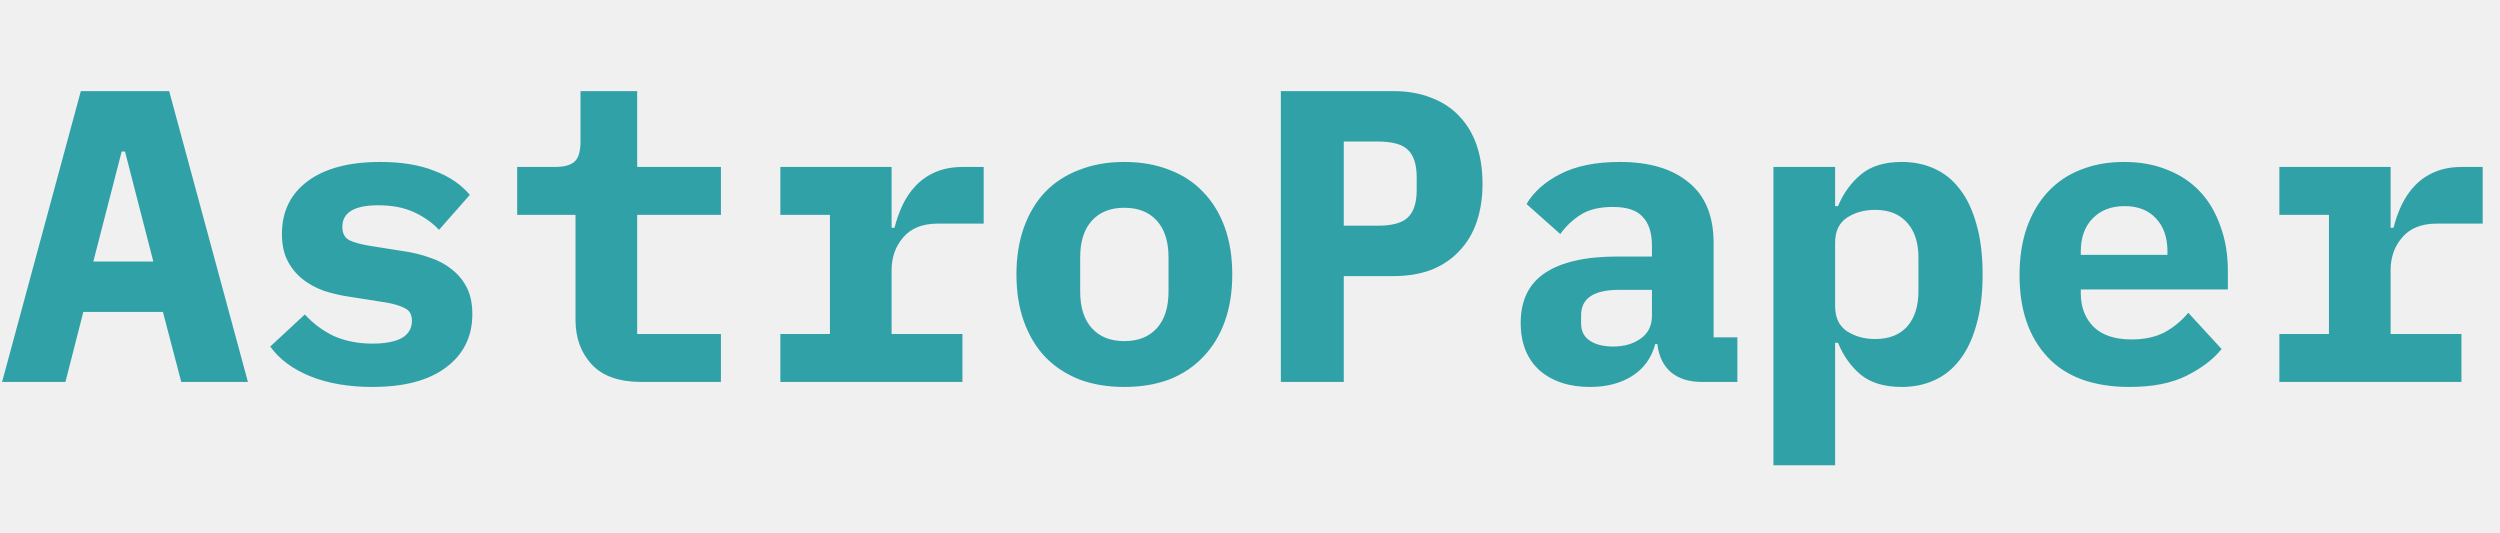
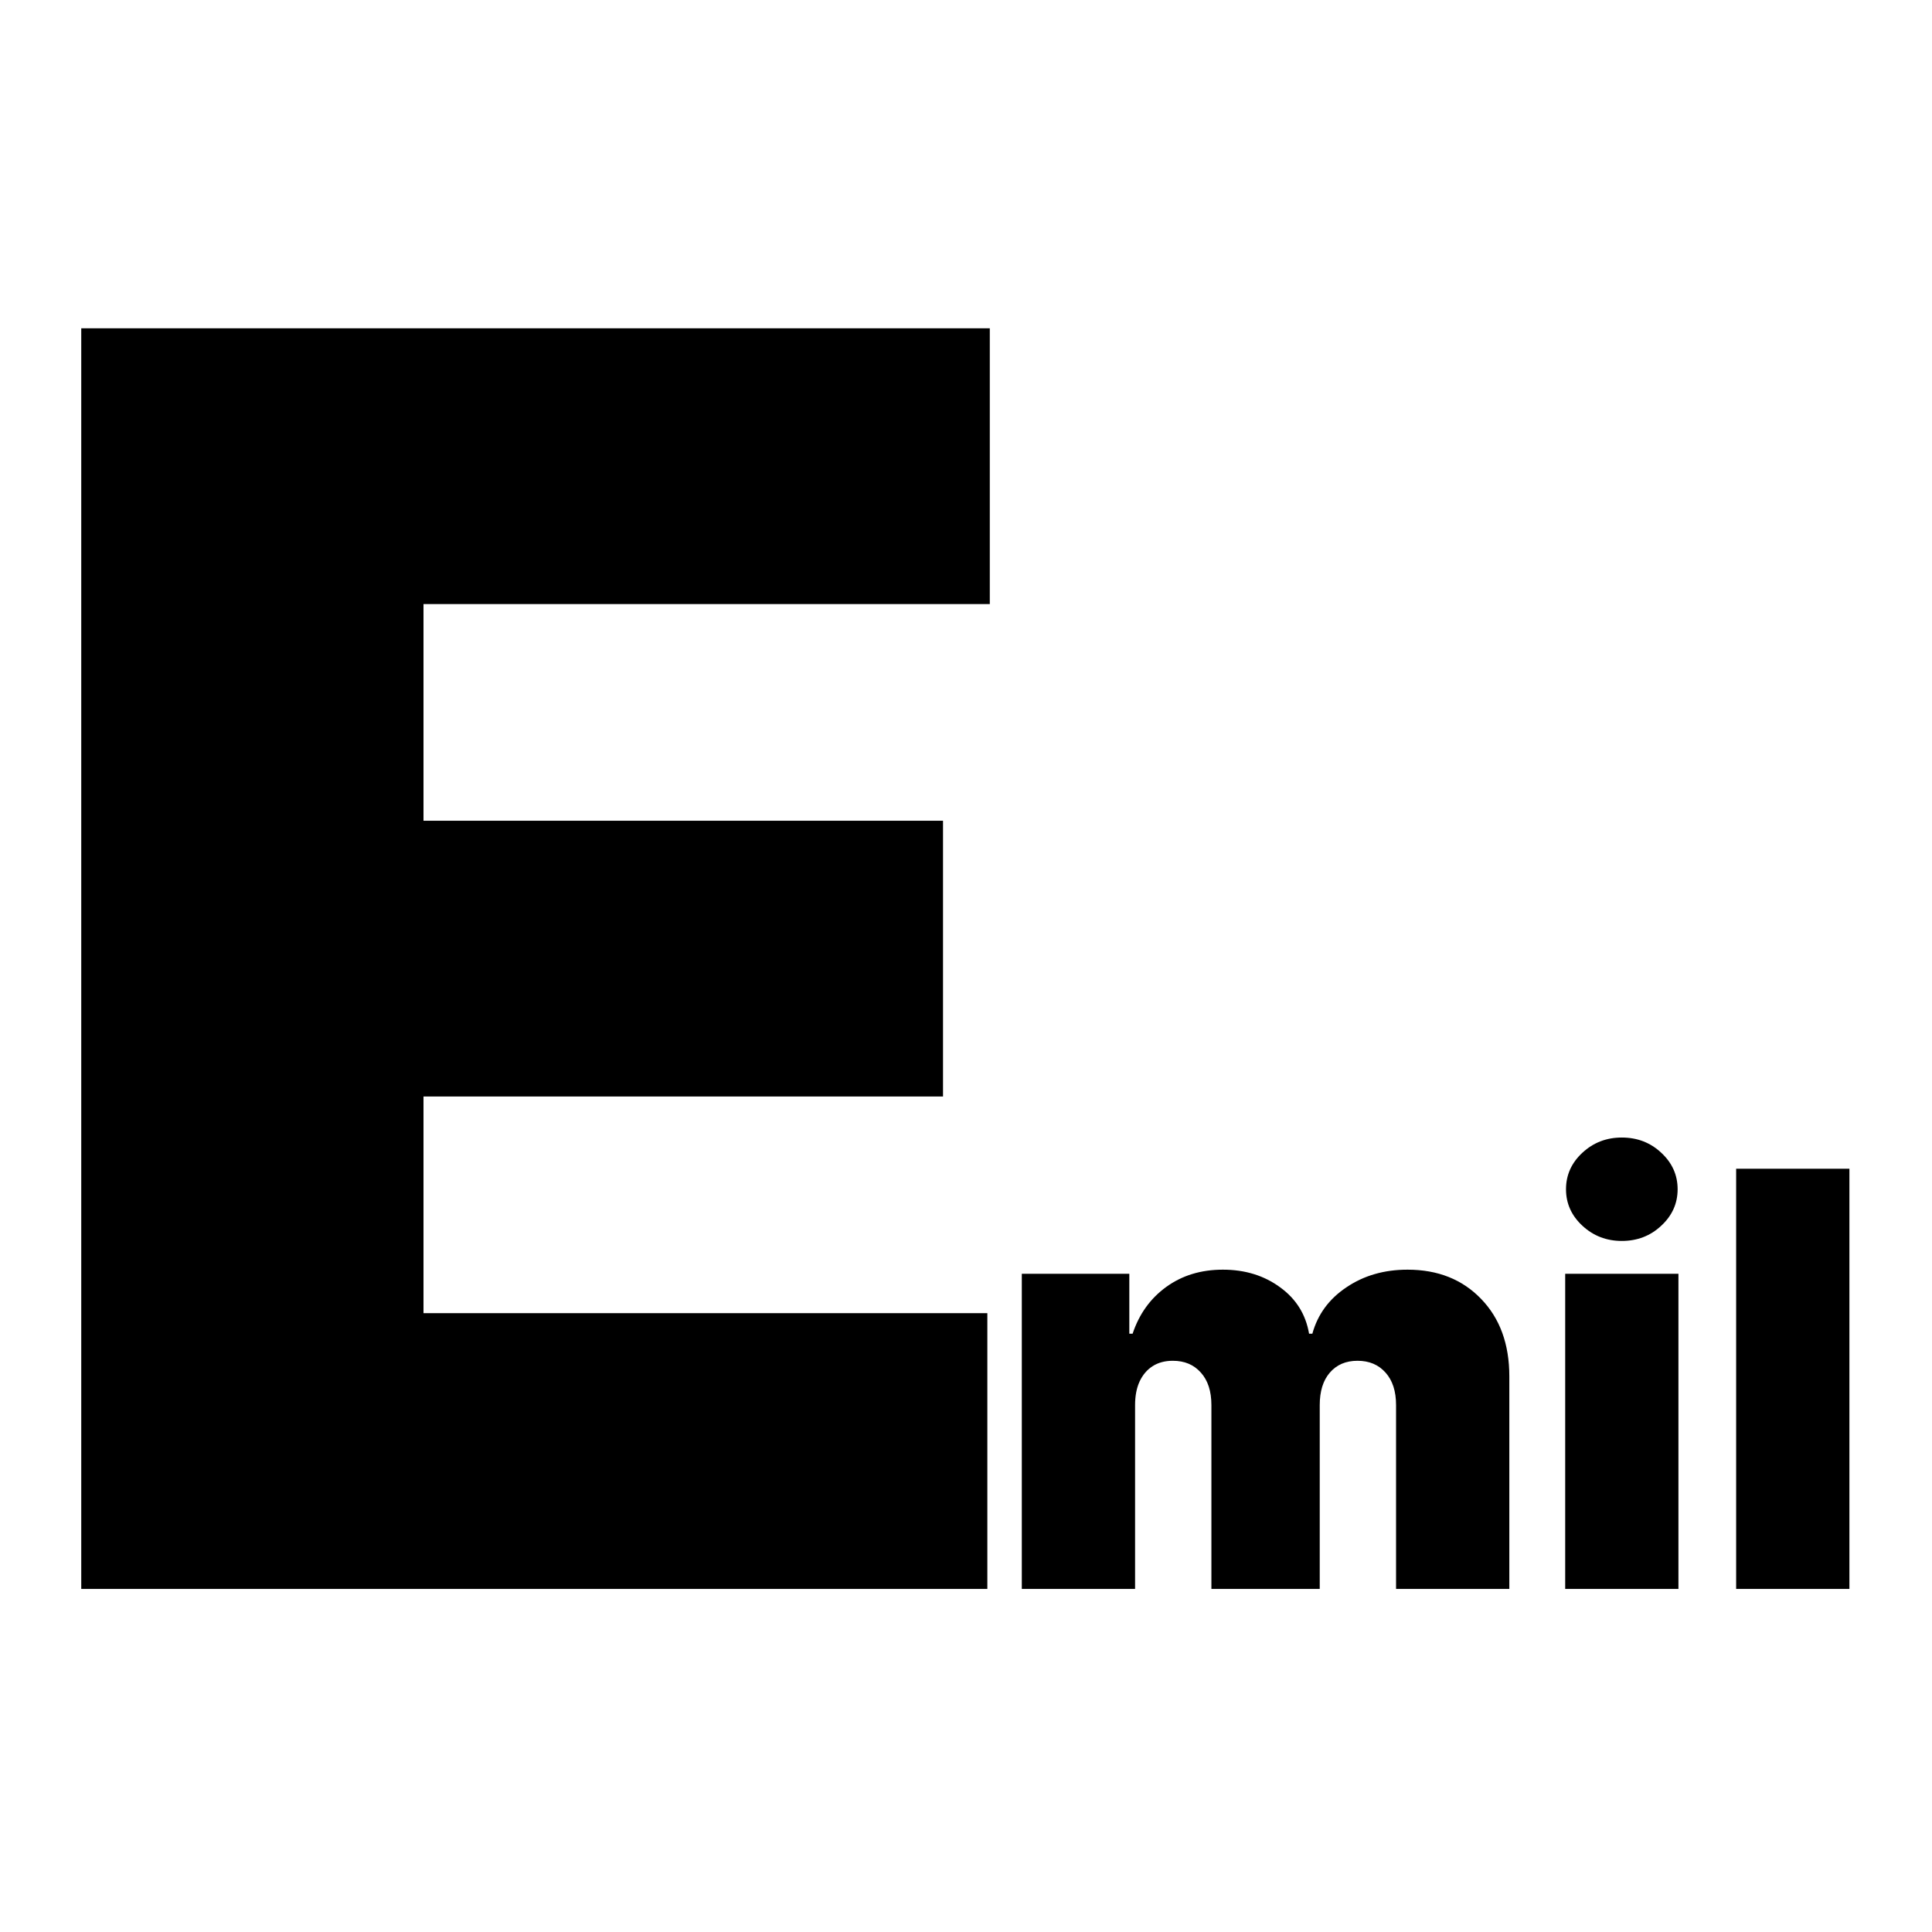
- <svg xmlns="http://www.w3.org/2000/svg" width="216" height="46" viewBox="0 0 216 46" fill="none">
-   <g clip-path="url(#clip0_1954_681)">
-     <path d="M15.66 33L14.076 26.952H7.2L5.652 33H0.18L6.984 7.872H14.616L21.42 33H15.66ZM10.8 13.092H10.512L8.064 22.596H13.248L10.8 13.092ZM32.17 33.432C30.106 33.432 28.306 33.12 26.77 32.496C25.258 31.872 24.118 31.02 23.35 29.94L26.338 27.168C27.058 27.96 27.898 28.584 28.858 29.04C29.842 29.472 30.958 29.688 32.206 29.688C33.262 29.688 34.09 29.532 34.69 29.22C35.29 28.884 35.59 28.38 35.59 27.708C35.59 27.18 35.386 26.82 34.978 26.628C34.57 26.412 34.006 26.244 33.286 26.124L30.298 25.656C29.458 25.536 28.678 25.356 27.958 25.116C27.238 24.852 26.614 24.504 26.086 24.072C25.558 23.64 25.138 23.112 24.826 22.488C24.514 21.864 24.358 21.108 24.358 20.22C24.358 18.276 25.102 16.752 26.59 15.648C28.078 14.544 30.166 13.992 32.854 13.992C34.678 13.992 36.226 14.244 37.498 14.748C38.794 15.228 39.826 15.924 40.594 16.836L37.93 19.86C37.378 19.26 36.67 18.756 35.806 18.348C34.942 17.94 33.898 17.736 32.674 17.736C30.61 17.736 29.578 18.36 29.578 19.608C29.578 20.16 29.782 20.544 30.19 20.76C30.598 20.952 31.162 21.108 31.882 21.228L34.834 21.696C35.674 21.816 36.454 22.008 37.174 22.272C37.894 22.512 38.518 22.848 39.046 23.28C39.598 23.712 40.03 24.24 40.342 24.864C40.654 25.488 40.81 26.244 40.81 27.132C40.81 29.076 40.054 30.612 38.542 31.74C37.054 32.868 34.93 33.432 32.17 33.432ZM55.412 33C53.492 33 52.064 32.496 51.128 31.488C50.192 30.48 49.724 29.196 49.724 27.636V18.564H44.684V14.424H47.96C48.752 14.424 49.316 14.268 49.652 13.956C49.988 13.644 50.156 13.068 50.156 12.228V7.872H55.052V14.424H62.288V18.564H55.052V28.86H62.288V33H55.412ZM67.422 28.86H71.706V18.564H67.422V14.424H77.034V19.68H77.286C77.454 19.008 77.682 18.36 77.97 17.736C78.282 17.088 78.666 16.524 79.122 16.044C79.602 15.54 80.178 15.144 80.85 14.856C81.522 14.568 82.314 14.424 83.226 14.424H84.99V19.32H81.03C79.71 19.32 78.714 19.716 78.042 20.508C77.37 21.276 77.034 22.224 77.034 23.352V28.86H83.154V33H67.422V28.86ZM97.144 33.432C95.704 33.432 94.408 33.216 93.256 32.784C92.104 32.328 91.12 31.68 90.304 30.84C89.512 30 88.9 28.98 88.468 27.78C88.036 26.58 87.82 25.224 87.82 23.712C87.82 22.2 88.036 20.844 88.468 19.644C88.9 18.444 89.512 17.424 90.304 16.584C91.12 15.744 92.104 15.108 93.256 14.676C94.408 14.22 95.704 13.992 97.144 13.992C98.584 13.992 99.88 14.22 101.032 14.676C102.184 15.108 103.156 15.744 103.948 16.584C104.764 17.424 105.388 18.444 105.82 19.644C106.252 20.844 106.468 22.2 106.468 23.712C106.468 25.224 106.252 26.58 105.82 27.78C105.388 28.98 104.764 30 103.948 30.84C103.156 31.68 102.184 32.328 101.032 32.784C99.88 33.216 98.584 33.432 97.144 33.432ZM97.144 29.472C98.344 29.472 99.28 29.1 99.952 28.356C100.624 27.612 100.96 26.556 100.96 25.188V22.236C100.96 20.868 100.624 19.812 99.952 19.068C99.28 18.324 98.344 17.952 97.144 17.952C95.944 17.952 95.008 18.324 94.336 19.068C93.664 19.812 93.328 20.868 93.328 22.236V25.188C93.328 26.556 93.664 27.612 94.336 28.356C95.008 29.1 95.944 29.472 97.144 29.472ZM110.666 33V7.872H120.386C121.61 7.872 122.702 8.064 123.662 8.448C124.622 8.808 125.426 9.336 126.074 10.032C126.746 10.728 127.25 11.568 127.586 12.552C127.922 13.536 128.09 14.64 128.09 15.864C128.09 17.088 127.922 18.192 127.586 19.176C127.25 20.16 126.746 21 126.074 21.696C125.426 22.392 124.622 22.932 123.662 23.316C122.702 23.676 121.61 23.856 120.386 23.856H116.102V33H110.666ZM116.102 19.5H119.018C120.29 19.5 121.166 19.26 121.646 18.78C122.15 18.3 122.402 17.508 122.402 16.404V15.324C122.402 14.22 122.15 13.428 121.646 12.948C121.166 12.468 120.29 12.228 119.018 12.228H116.102V19.5ZM147.048 33C145.944 33 145.056 32.724 144.384 32.172C143.712 31.596 143.316 30.78 143.196 29.724H143.016C142.68 30.948 142.008 31.872 141 32.496C140.016 33.12 138.804 33.432 137.364 33.432C135.564 33.432 134.112 32.952 133.008 31.992C131.928 31.008 131.388 29.64 131.388 27.888C131.388 25.944 132.096 24.504 133.512 23.568C134.928 22.632 137.004 22.164 139.74 22.164H142.728V21.228C142.728 20.124 142.464 19.296 141.936 18.744C141.432 18.168 140.568 17.88 139.344 17.88C138.216 17.88 137.304 18.096 136.608 18.528C135.912 18.96 135.312 19.524 134.808 20.22L131.892 17.628C132.516 16.572 133.488 15.708 134.808 15.036C136.152 14.34 137.868 13.992 139.956 13.992C142.5 13.992 144.48 14.58 145.896 15.756C147.336 16.908 148.056 18.66 148.056 21.012V29.148H150.108V33H147.048ZM139.38 29.94C140.316 29.94 141.108 29.712 141.756 29.256C142.404 28.8 142.728 28.14 142.728 27.276V25.044H139.884C137.7 25.044 136.608 25.776 136.608 27.24V27.96C136.608 28.608 136.86 29.1 137.364 29.436C137.868 29.772 138.54 29.94 139.38 29.94ZM153.226 14.424H158.554V17.808H158.806C159.262 16.704 159.922 15.792 160.786 15.072C161.65 14.352 162.826 13.992 164.314 13.992C165.346 13.992 166.282 14.184 167.122 14.568C167.986 14.952 168.718 15.54 169.318 16.332C169.942 17.124 170.422 18.132 170.758 19.356C171.118 20.58 171.298 22.032 171.298 23.712C171.298 25.392 171.118 26.844 170.758 28.068C170.422 29.292 169.942 30.3 169.318 31.092C168.718 31.884 167.986 32.472 167.122 32.856C166.282 33.24 165.346 33.432 164.314 33.432C162.826 33.432 161.65 33.084 160.786 32.388C159.922 31.668 159.262 30.744 158.806 29.616H158.554V40.2H153.226V14.424ZM162.01 29.292C163.21 29.292 164.134 28.932 164.782 28.212C165.43 27.468 165.754 26.448 165.754 25.152V22.272C165.754 20.976 165.43 19.968 164.782 19.248C164.134 18.504 163.21 18.132 162.01 18.132C161.074 18.132 160.258 18.36 159.562 18.816C158.89 19.272 158.554 19.992 158.554 20.976V26.448C158.554 27.432 158.89 28.152 159.562 28.608C160.258 29.064 161.074 29.292 162.01 29.292ZM183.992 33.432C180.872 33.432 178.508 32.568 176.9 30.84C175.292 29.112 174.488 26.76 174.488 23.784C174.488 22.272 174.692 20.916 175.1 19.716C175.532 18.492 176.132 17.46 176.9 16.62C177.692 15.756 178.64 15.108 179.744 14.676C180.872 14.22 182.132 13.992 183.524 13.992C184.916 13.992 186.164 14.22 187.268 14.676C188.372 15.108 189.308 15.732 190.076 16.548C190.844 17.364 191.432 18.36 191.84 19.536C192.272 20.688 192.488 21.984 192.488 23.424V25.008H179.78V25.332C179.78 26.532 180.152 27.504 180.896 28.248C181.64 28.968 182.732 29.328 184.172 29.328C185.276 29.328 186.224 29.124 187.016 28.716C187.808 28.284 188.492 27.72 189.068 27.024L191.948 30.156C191.228 31.044 190.22 31.812 188.924 32.46C187.628 33.108 185.984 33.432 183.992 33.432ZM183.56 17.808C182.408 17.808 181.484 18.168 180.788 18.888C180.116 19.584 179.78 20.532 179.78 21.732V22.02H187.268V21.732C187.268 20.508 186.932 19.548 186.26 18.852C185.612 18.156 184.712 17.808 183.56 17.808ZM196.937 28.86H201.221V18.564H196.937V14.424H206.549V19.68H206.801C206.969 19.008 207.197 18.36 207.485 17.736C207.797 17.088 208.181 16.524 208.637 16.044C209.117 15.54 209.693 15.144 210.365 14.856C211.037 14.568 211.829 14.424 212.741 14.424H214.505V19.32H210.545C209.225 19.32 208.229 19.716 207.557 20.508C206.885 21.276 206.549 22.224 206.549 23.352V28.86H212.669V33H196.937V28.86Z" fill="#31A1A8" />
+ <svg xmlns="http://www.w3.org/2000/svg" width="107" height="107" viewBox="0 0 107 107" fill="none">
+   <g clip-path="url(#clip0_1_2)">
+     <rect width="107" height="107" fill="white" />
+     <path d="M4.5 88V18.182H54.818V33.455H23.454V45.455H52.227V60.727H23.454V72.727H54.682V88H4.5Z" fill="black" />
+     <path d="M56.591 88V70.546H62.545V73.864H62.727C63.091 72.773 63.712 71.909 64.591 71.273C65.47 70.636 66.515 70.318 67.727 70.318C68.954 70.318 70.011 70.644 70.898 71.296C71.784 71.939 72.318 72.796 72.5 73.864H72.682C72.977 72.796 73.606 71.939 74.568 71.296C75.53 70.644 76.659 70.318 77.954 70.318C79.629 70.318 80.985 70.856 82.023 71.932C83.068 73.008 83.591 74.439 83.591 76.227V88H77.318V77.818C77.318 77.053 77.125 76.454 76.739 76.023C76.352 75.583 75.833 75.364 75.182 75.364C74.538 75.364 74.026 75.583 73.648 76.023C73.276 76.454 73.091 77.053 73.091 77.818V88H67.091V77.818C67.091 77.053 66.898 76.454 66.511 76.023C66.125 75.583 65.606 75.364 64.954 75.364C64.523 75.364 64.151 75.462 63.841 75.659C63.53 75.856 63.288 76.14 63.114 76.511C62.947 76.875 62.864 77.311 62.864 77.818V88H56.591ZM86.685 88V70.546H92.957V88H86.685ZM89.821 68.727C88.972 68.727 88.245 68.447 87.639 67.886C87.033 67.326 86.73 66.651 86.73 65.864C86.73 65.076 87.033 64.401 87.639 63.841C88.245 63.28 88.972 63 89.821 63C90.677 63 91.404 63.28 92.003 63.841C92.609 64.401 92.912 65.076 92.912 65.864C92.912 66.651 92.609 67.326 92.003 67.886C91.404 68.447 90.677 68.727 89.821 68.727ZM102.426 64.727V88H96.153V64.727H102.426Z" fill="black" />
  </g>
  <defs>
-     <clipPath id="clip0_1954_681">
-       <rect width="216" height="46" fill="white" />
+     <clipPath id="clip0_1_2">
+       <rect width="107" height="107" fill="white" />
    </clipPath>
  </defs>
</svg>
